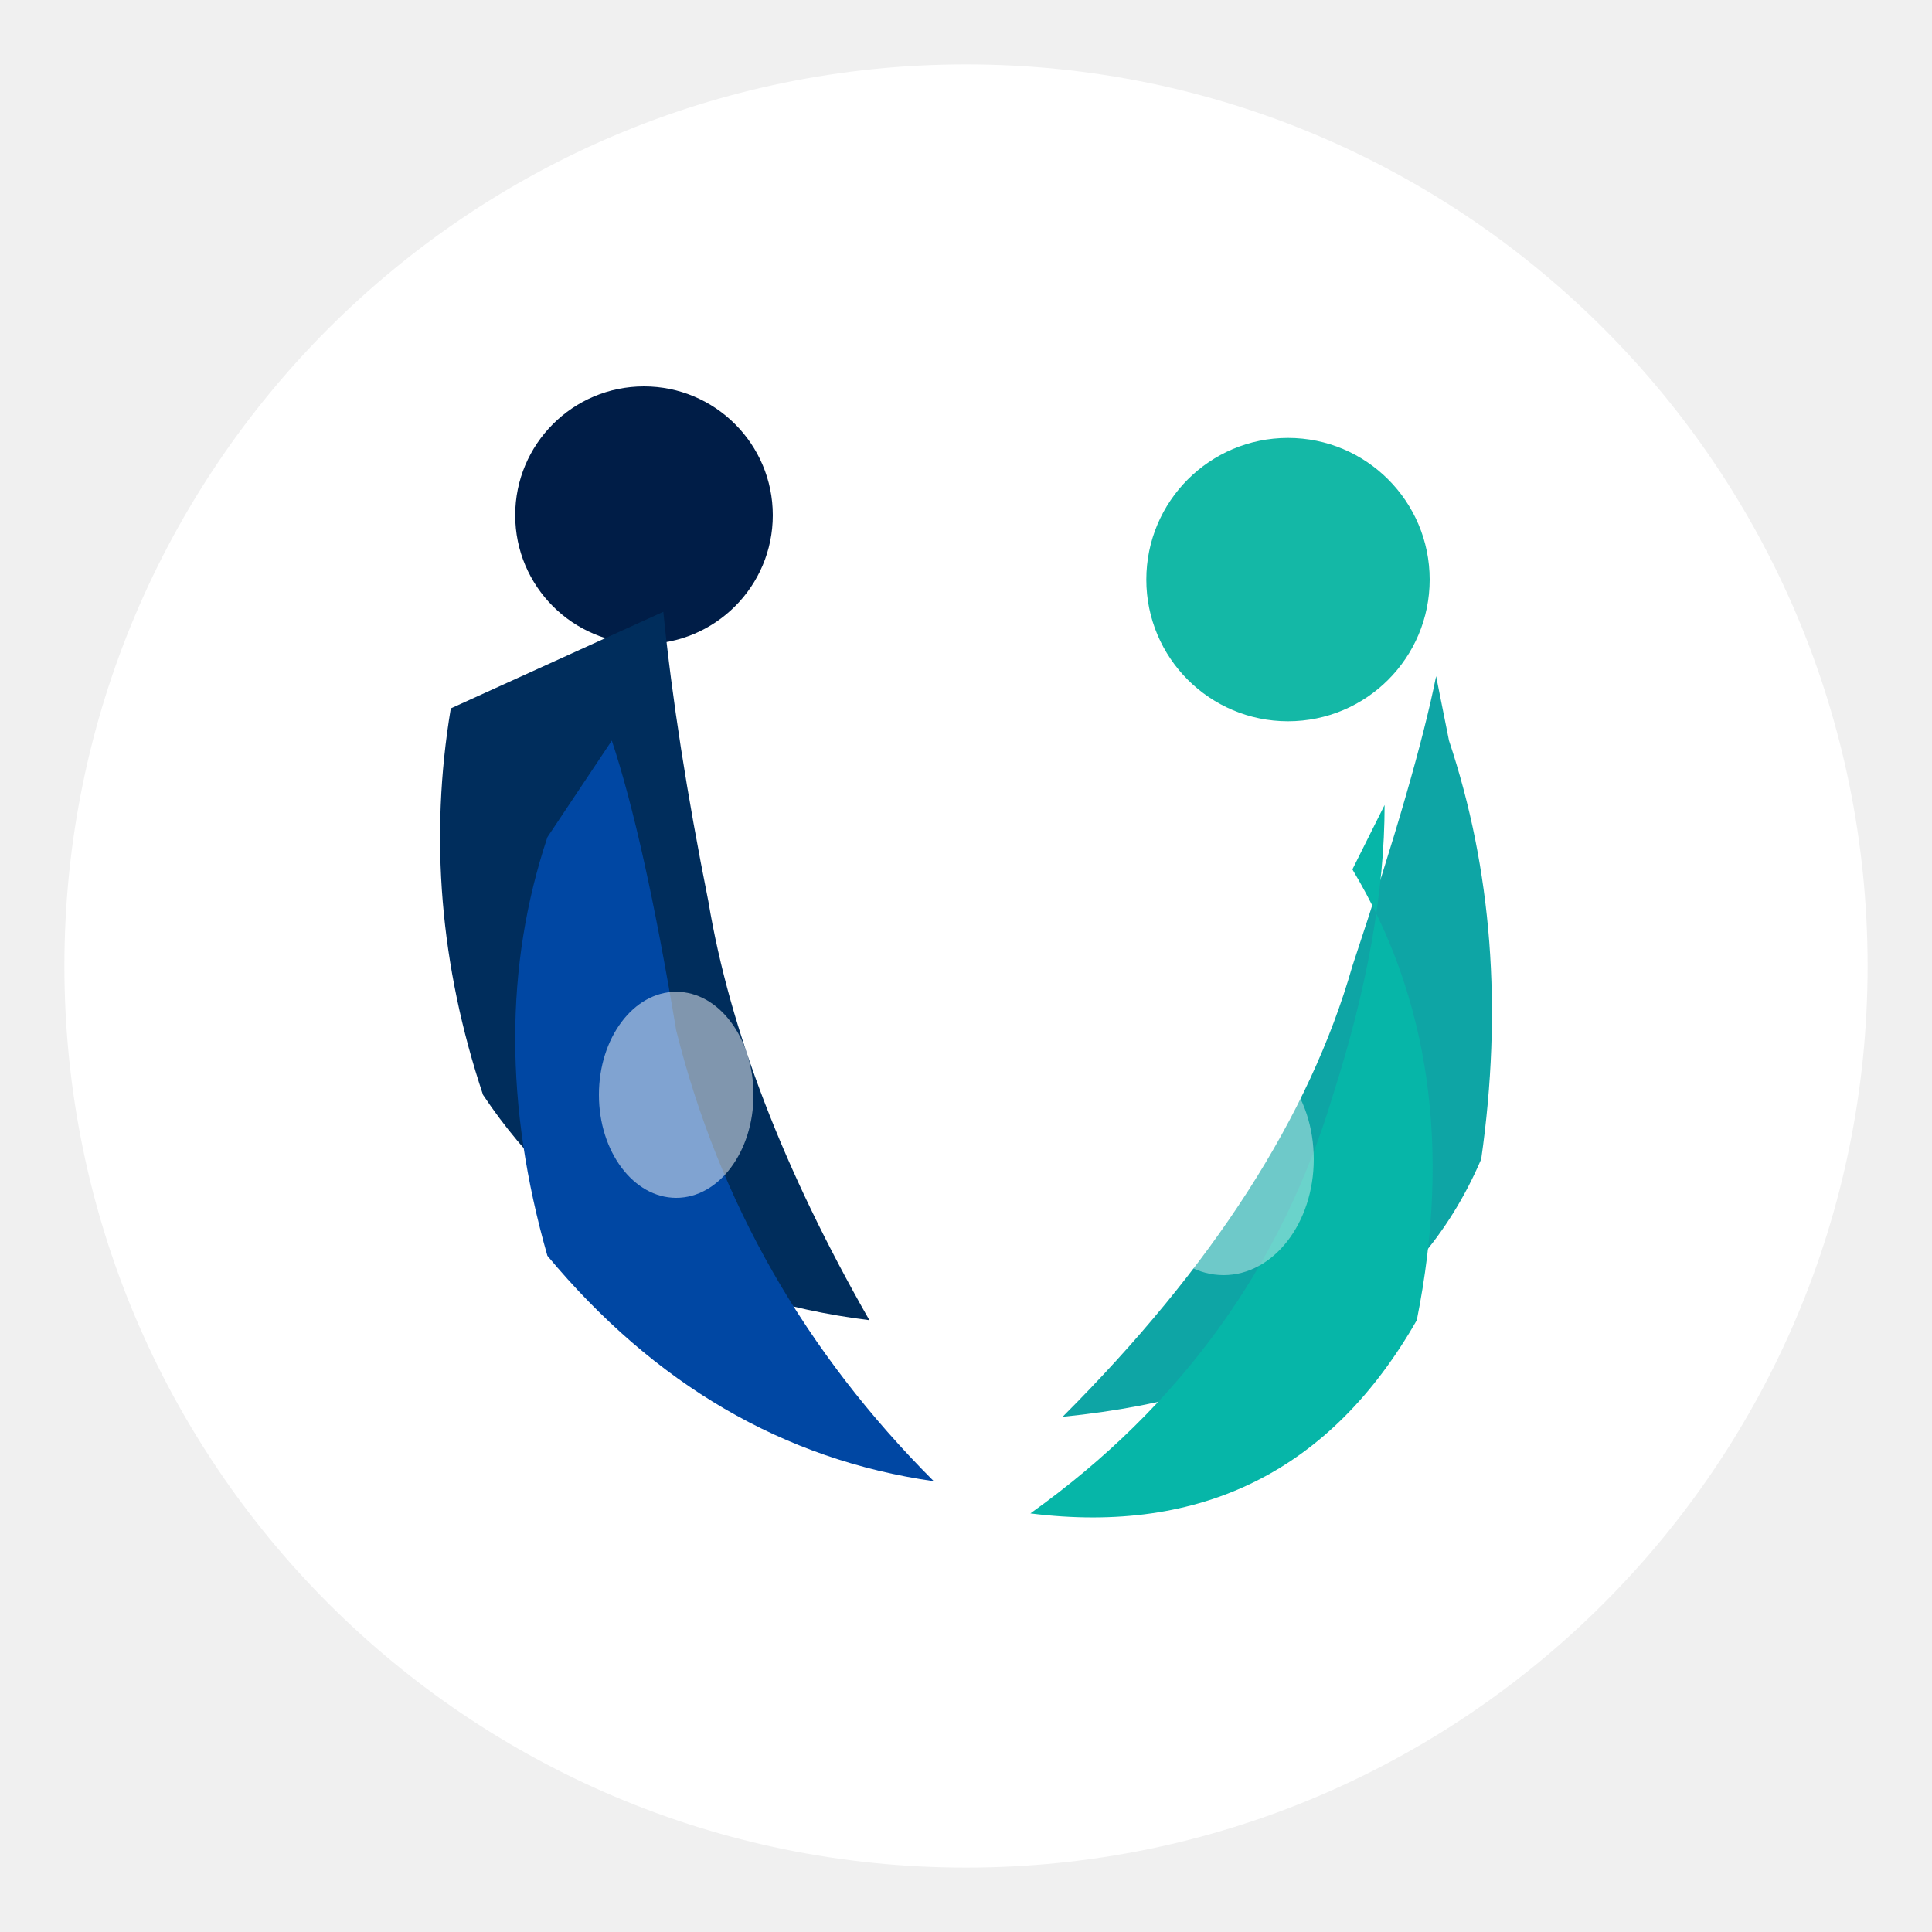
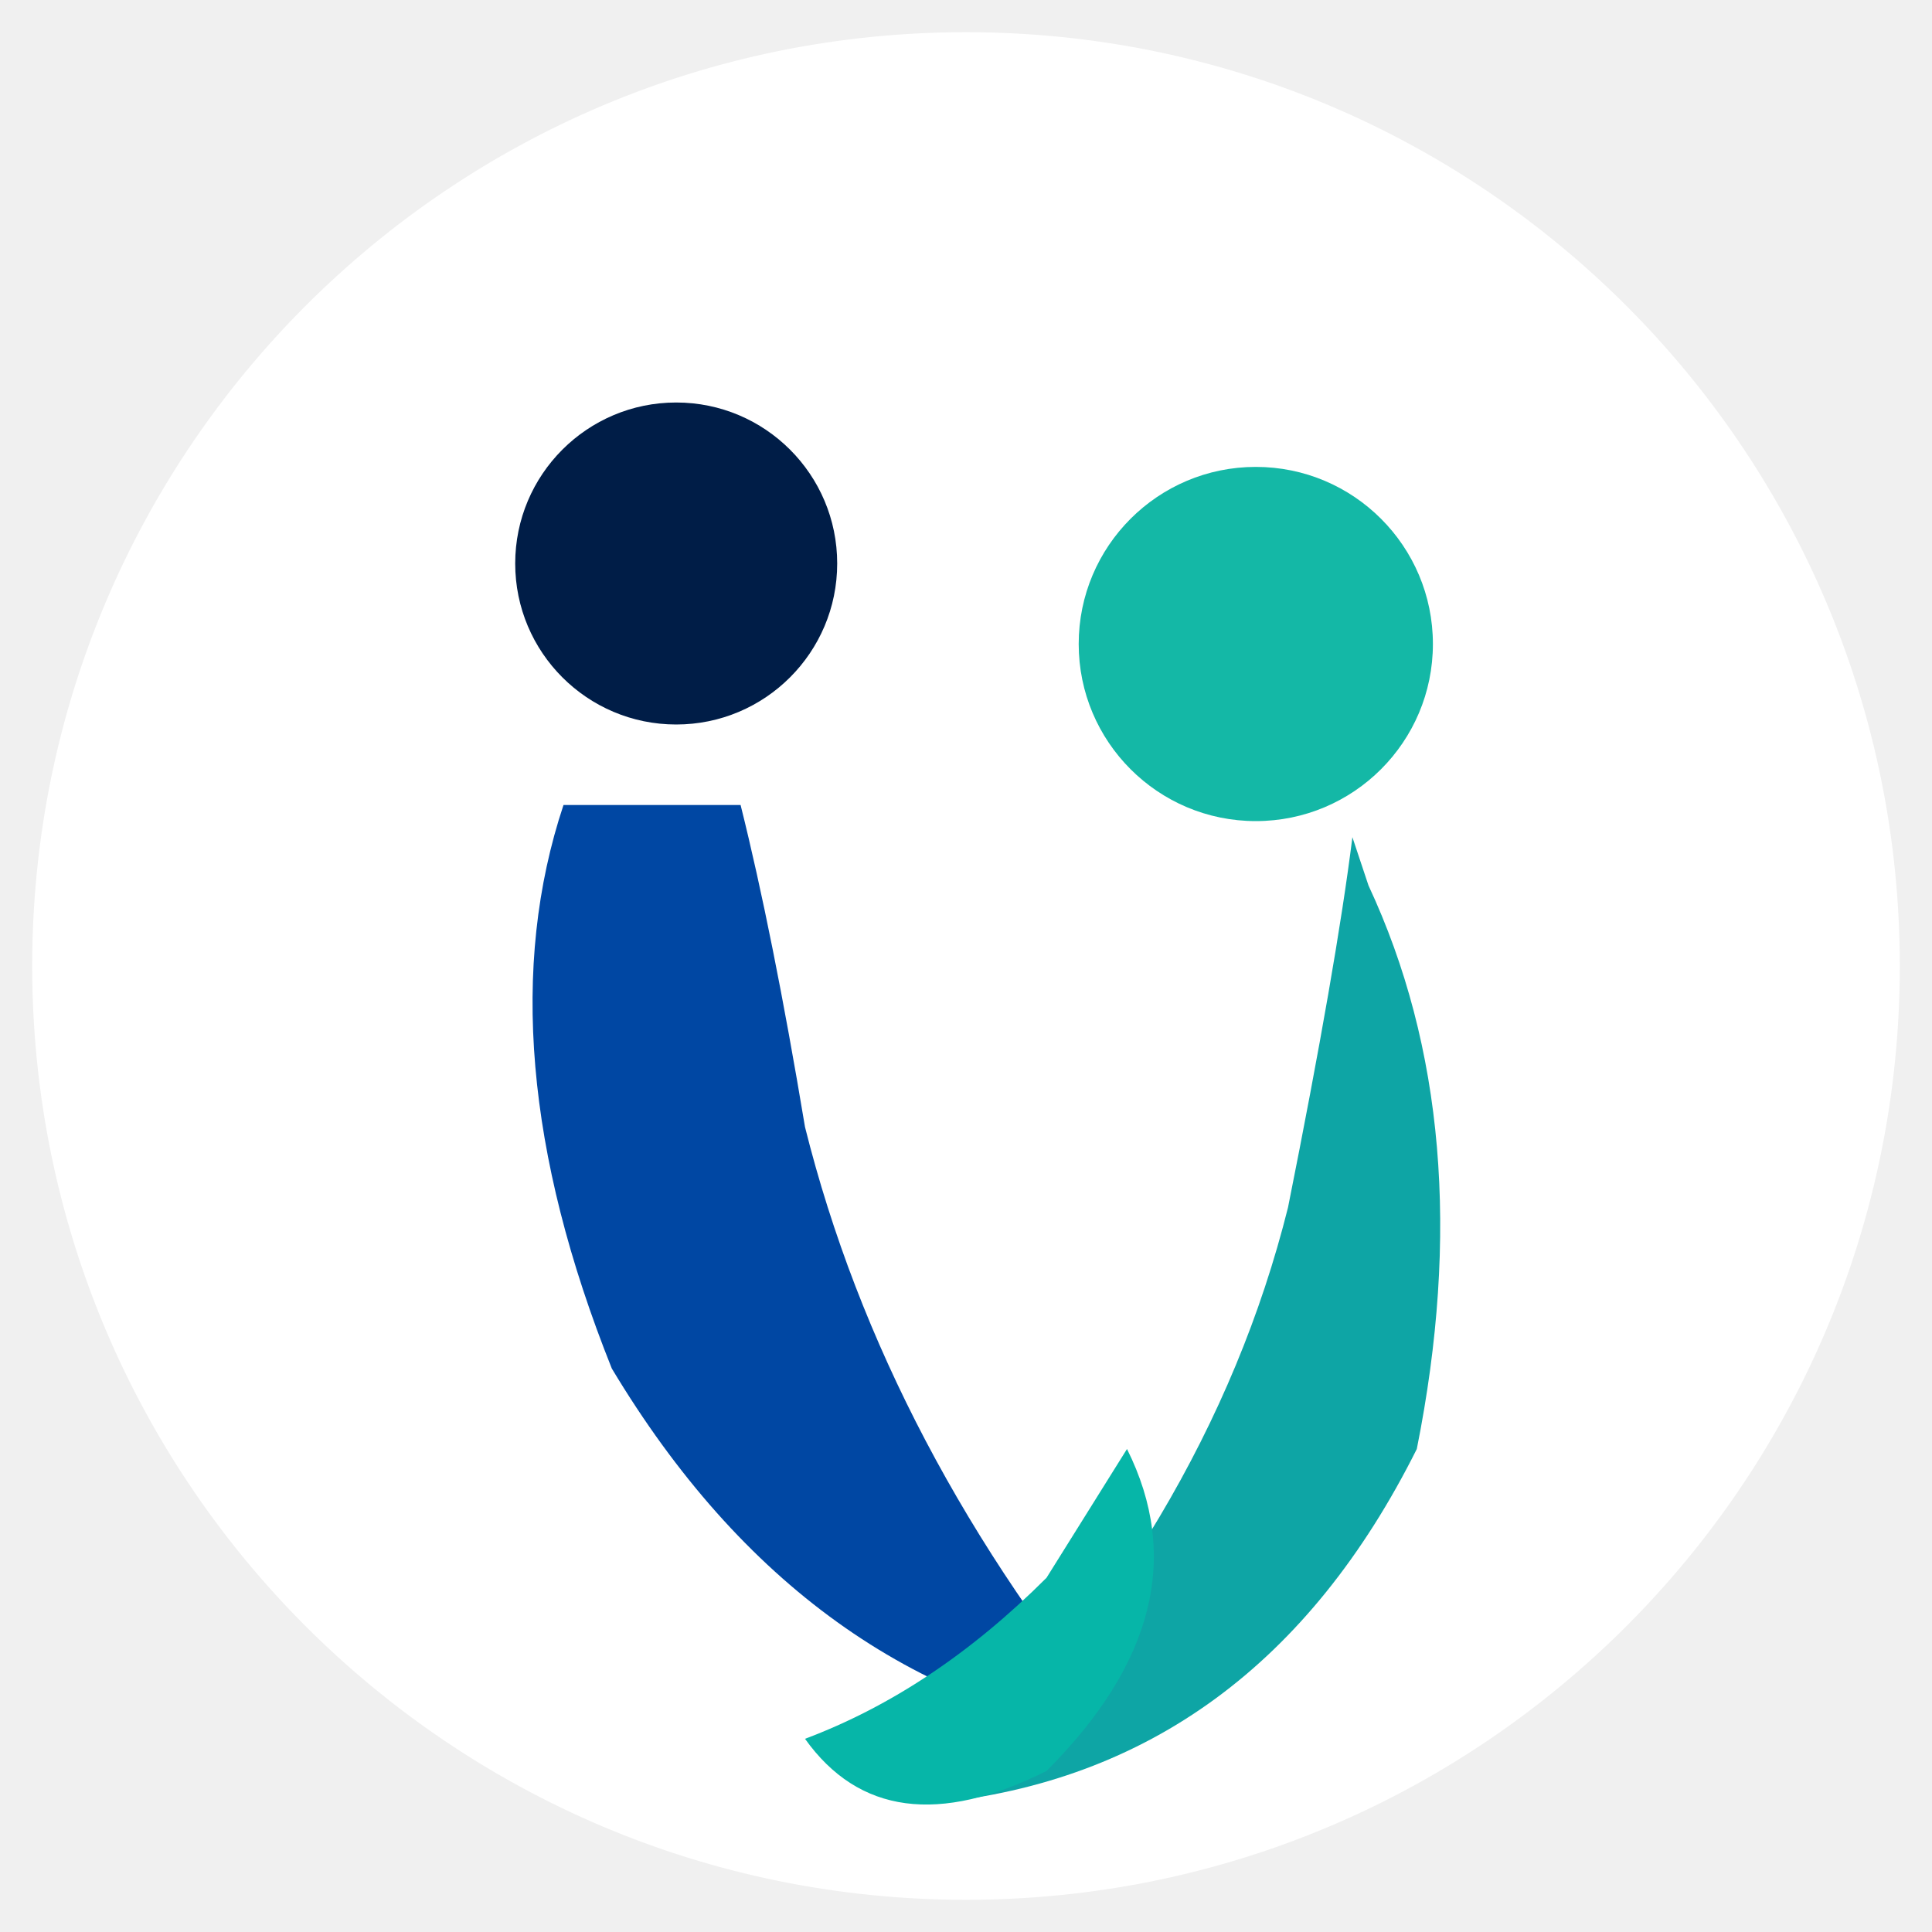
- <svg xmlns="http://www.w3.org/2000/svg" viewBox="0 0 300 300">
-   <circle cx="150" cy="150" r="140" fill="#FFFFFF" />
-   <circle cx="100" cy="80" r="20" fill="#001D47" />
-   <path d="M 70 110 Q 65 140 75 170 Q 95 200 135 205 Q 115 170 110 140 Q 105 115 103 95 Z" fill="#002D5C" />
-   <path d="M 85 130 Q 75 160 85 195 Q 110 225 145 230 Q 115 200 105 160 Q 100 130 95 115 Z" fill="#0047A3" />
-   <circle cx="200" cy="90" r="22" fill="#14B8A6" />
-   <path d="M 225 115 Q 235 145 230 180 Q 215 215 165 220 Q 200 185 210 150 Q 220 120 223 105 Z" fill="#0EA5A5" />
-   <path d="M 210 135 Q 228 165 220 205 Q 200 240 160 235 Q 195 210 207 170 Q 215 145 215 125 Z" fill="#06B6A8" />
-   <ellipse cx="105" cy="170" rx="12" ry="16" fill="white" opacity="0.5" />
-   <ellipse cx="190" cy="180" rx="14" ry="18" fill="white" opacity="0.4" />
+ <svg xmlns="http://www.w3.org/2000/svg" viewBox="0 0 120 120">
+   <circle cx="60" cy="60" r="58" fill="#FFFFFF" />
+   <circle cx="42" cy="35" r="10" fill="#001D47" />
+   <path d="M 35 50 Q 30 65 38 85 Q 50 105 70 108 Q 55 90 50 70 Q 48 58 46 50 Z" fill="#0047A3" />
+   <circle cx="78" cy="40" r="11" fill="#14B8A6" />
+   <path d="M 85 55 Q 92 70 88 90 Q 78 110 58 112 Q 75 95 80 75 Q 83 60 84 52 Z" fill="#0EA5A5" />
+   <path d="M 70 90 Q 75 100 65 110 Q 55 115 50 108 Q 58 105 65 98 Z" fill="#06B6A8" />
</svg>
